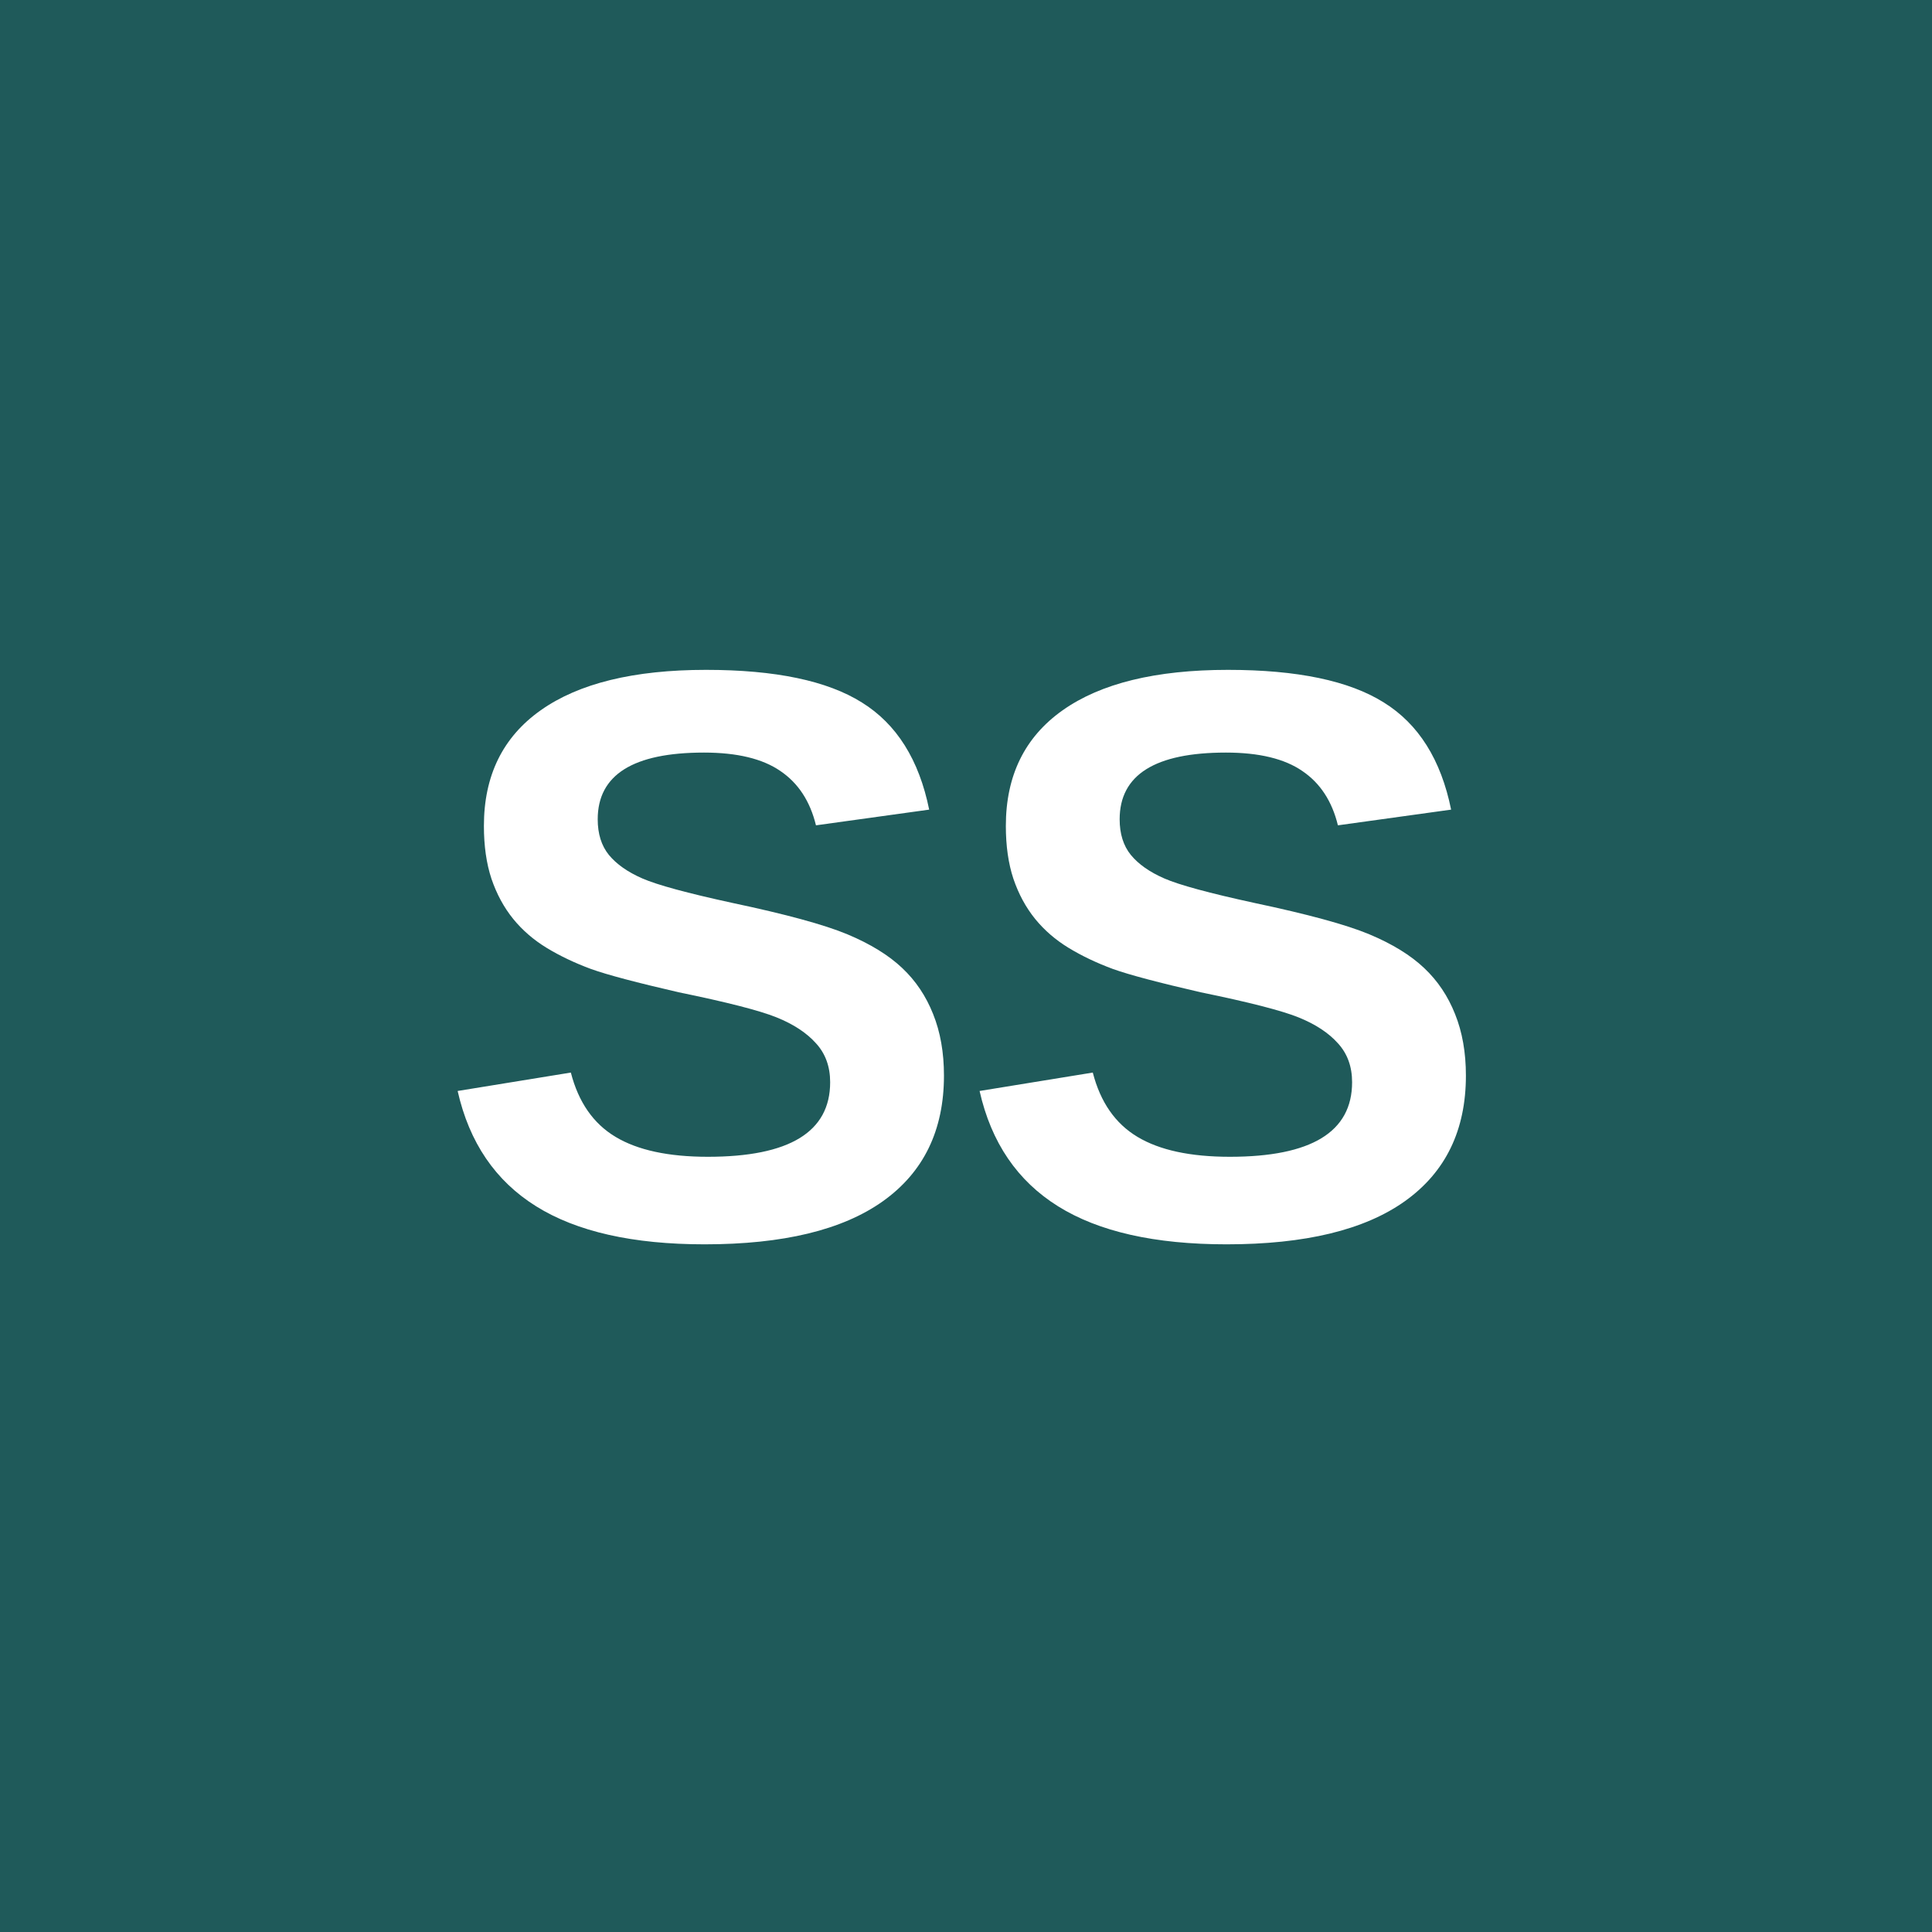
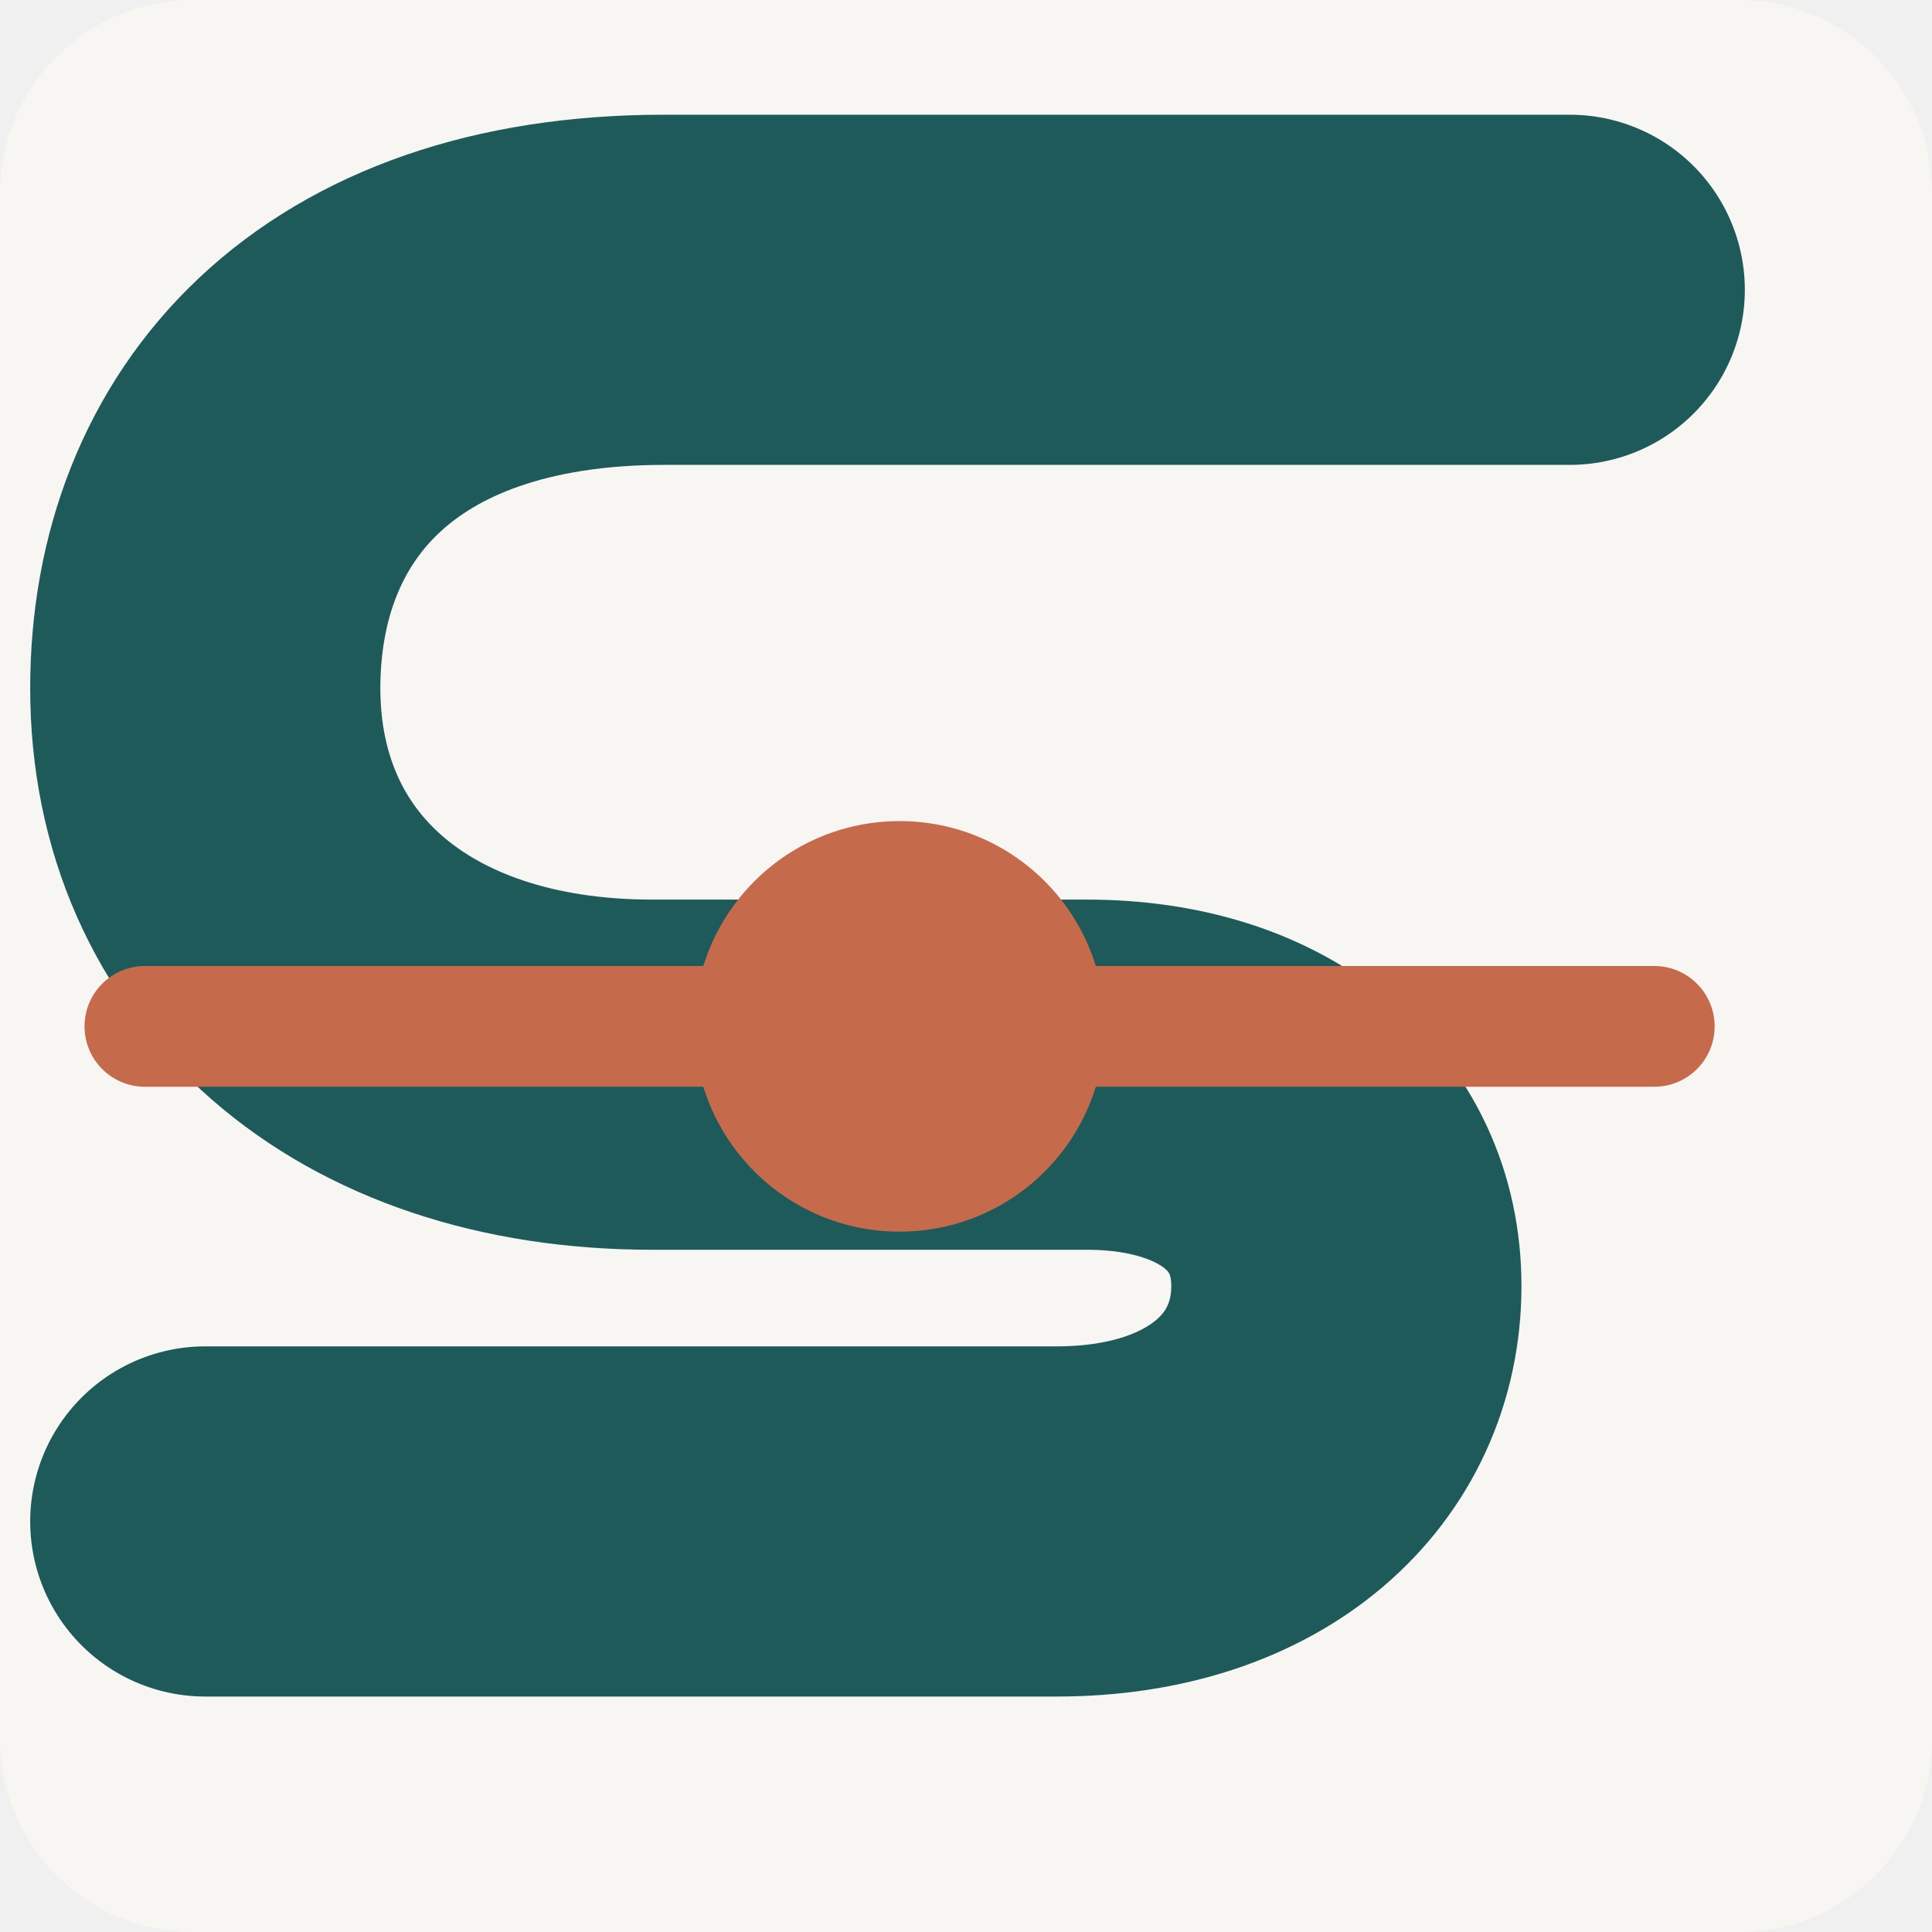
- <svg xmlns="http://www.w3.org/2000/svg" viewBox="0 0 100 100" role="img" aria-label="Software Signal">
-   <rect width="100" height="100" fill="#1f5a5a" />
-   <text x="50" y="64" fill="#ffffff" font-family="Arial, sans-serif" font-size="42" font-weight="700" letter-spacing="-1" text-anchor="middle">SS</text>
+ <svg xmlns="http://www.w3.org/2000/svg" viewBox="0 0 320 320" role="img" aria-label="Software Signal">
+   <rect width="320" height="320" rx="32" fill="#F7F6F3" />
+   <path d="M260 48H110C59 48 34 77 34 114c0 38 29 64 74 64h72c26 0 43 14 43 35 0 22-18 39-48 39H34" fill="none" stroke="#1F5A5A" stroke-width="58" stroke-linecap="round" stroke-linejoin="round" />
+   <path d="M24 170H274" fill="none" stroke="#C56A4A" stroke-width="20" stroke-linecap="round" />
+   <circle cx="149" cy="170" r="34" fill="#C56A4A" />
</svg>
